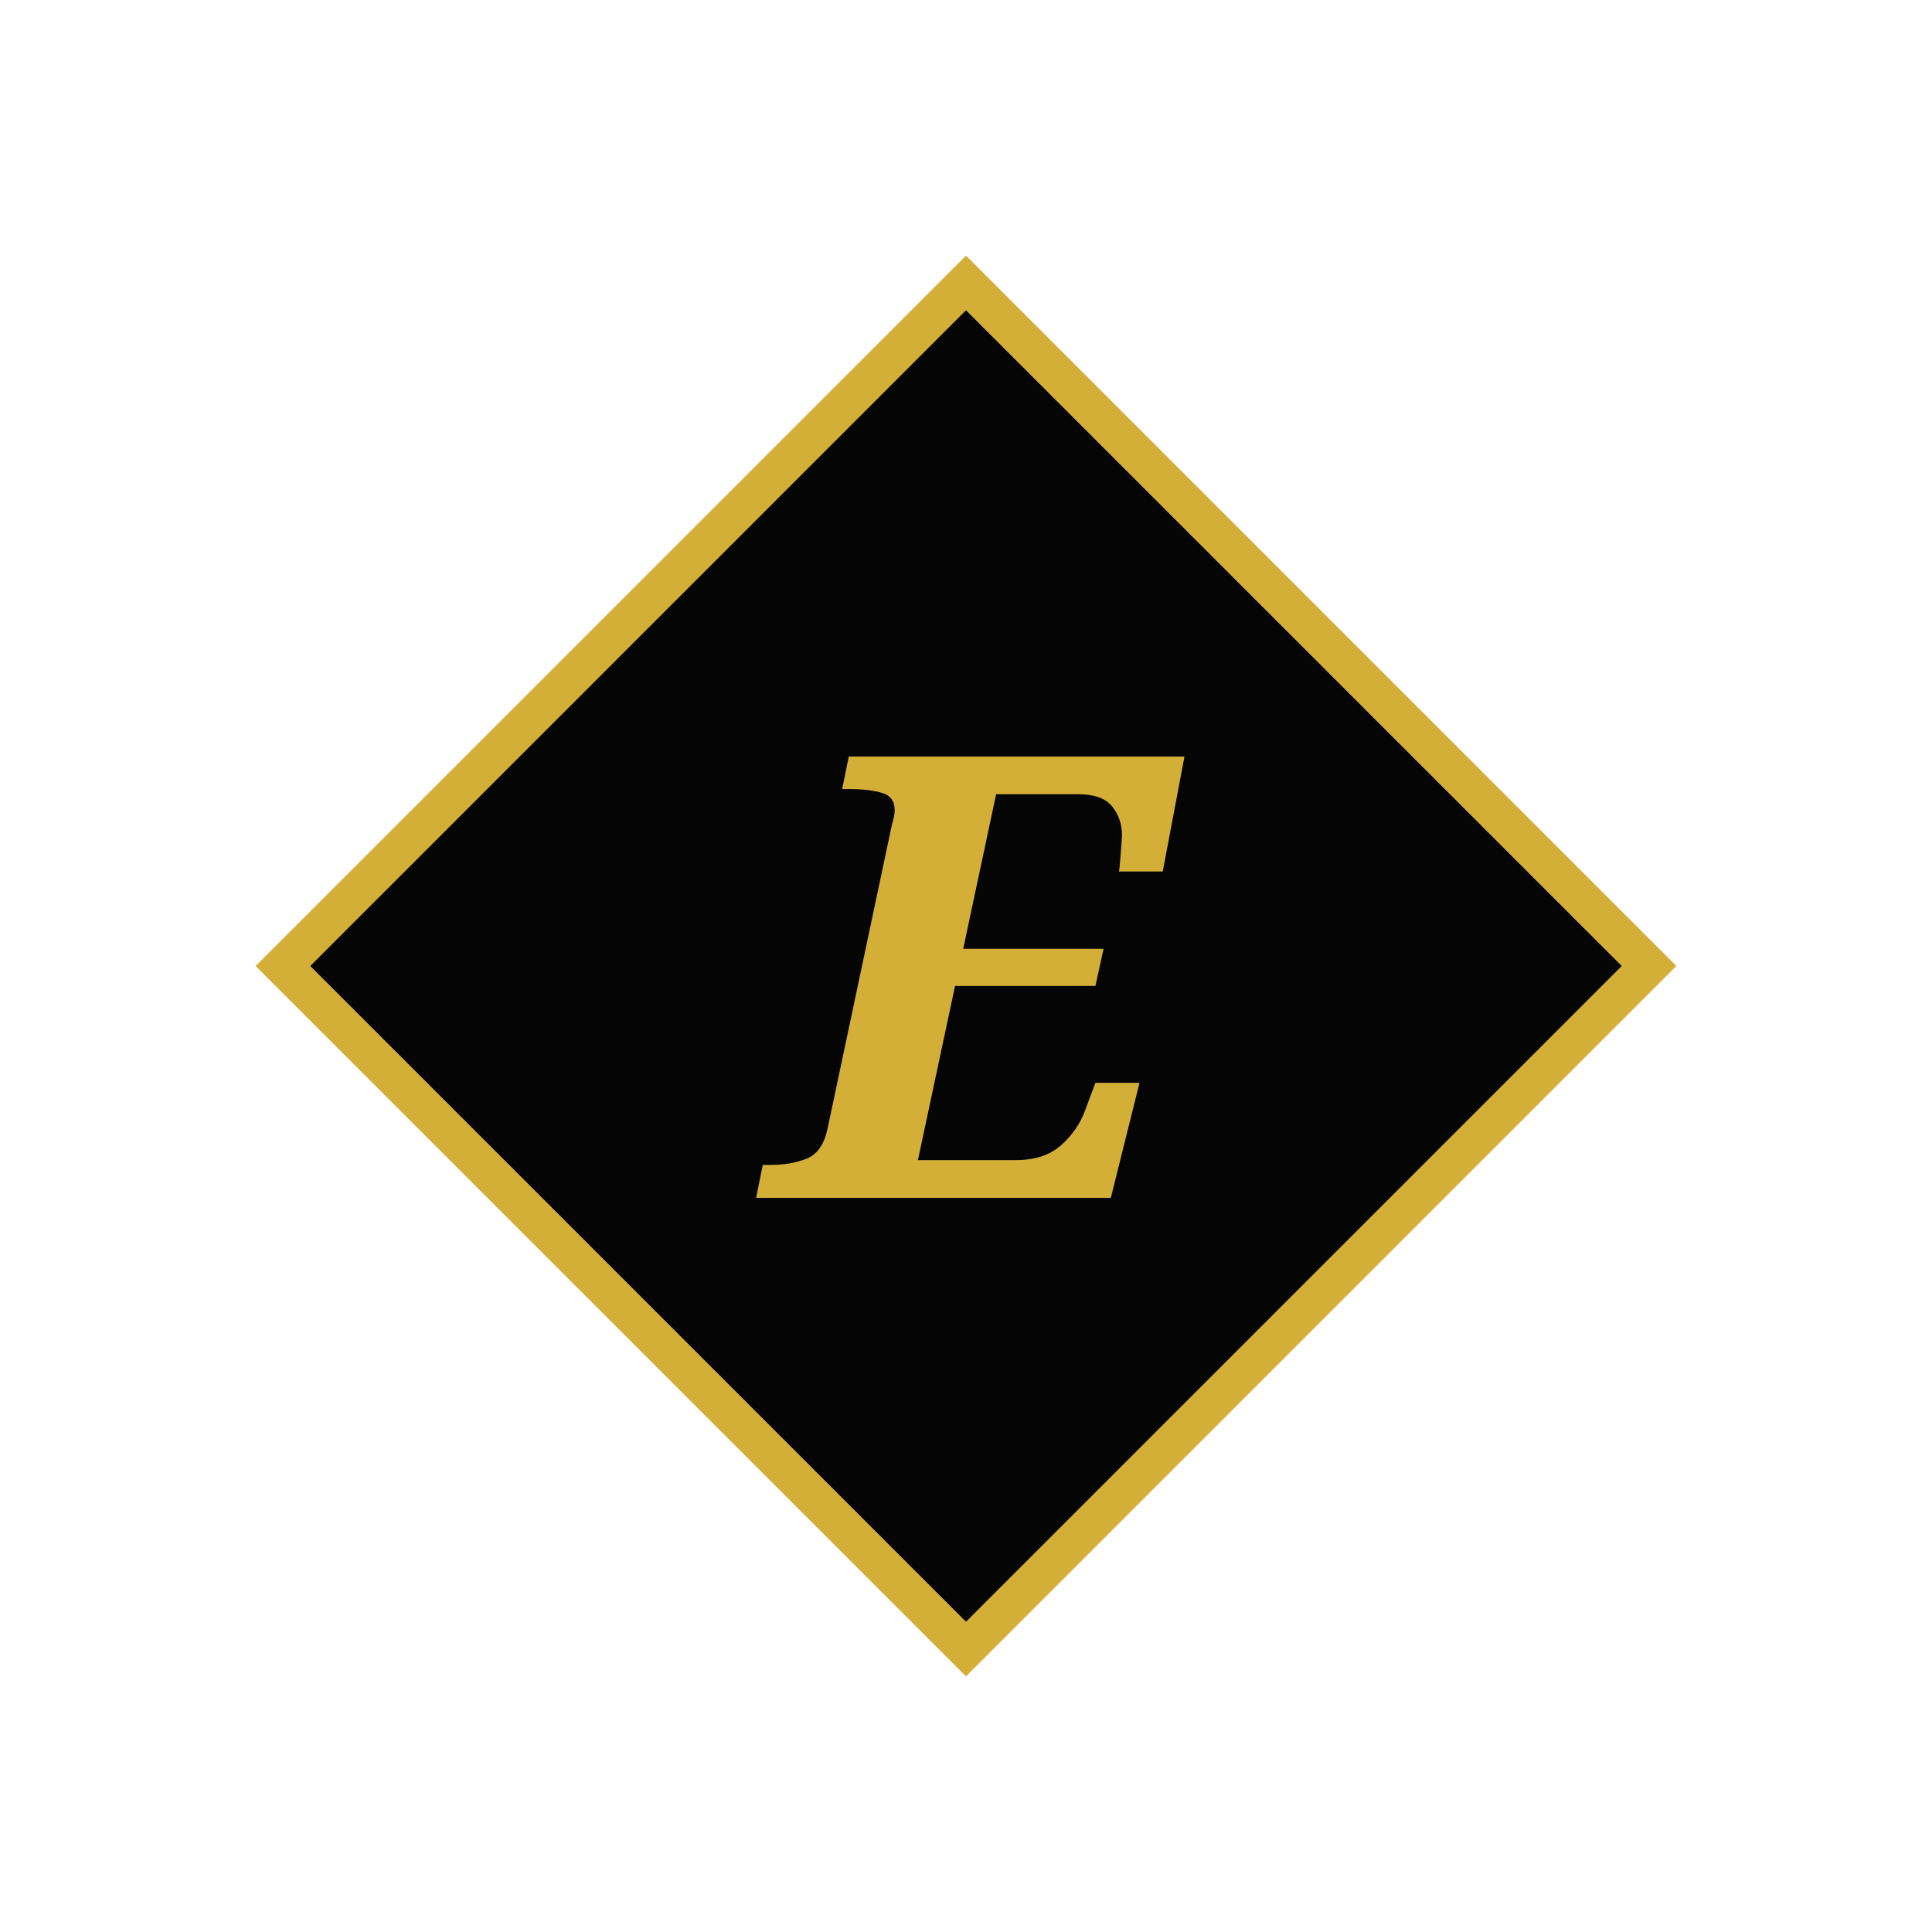
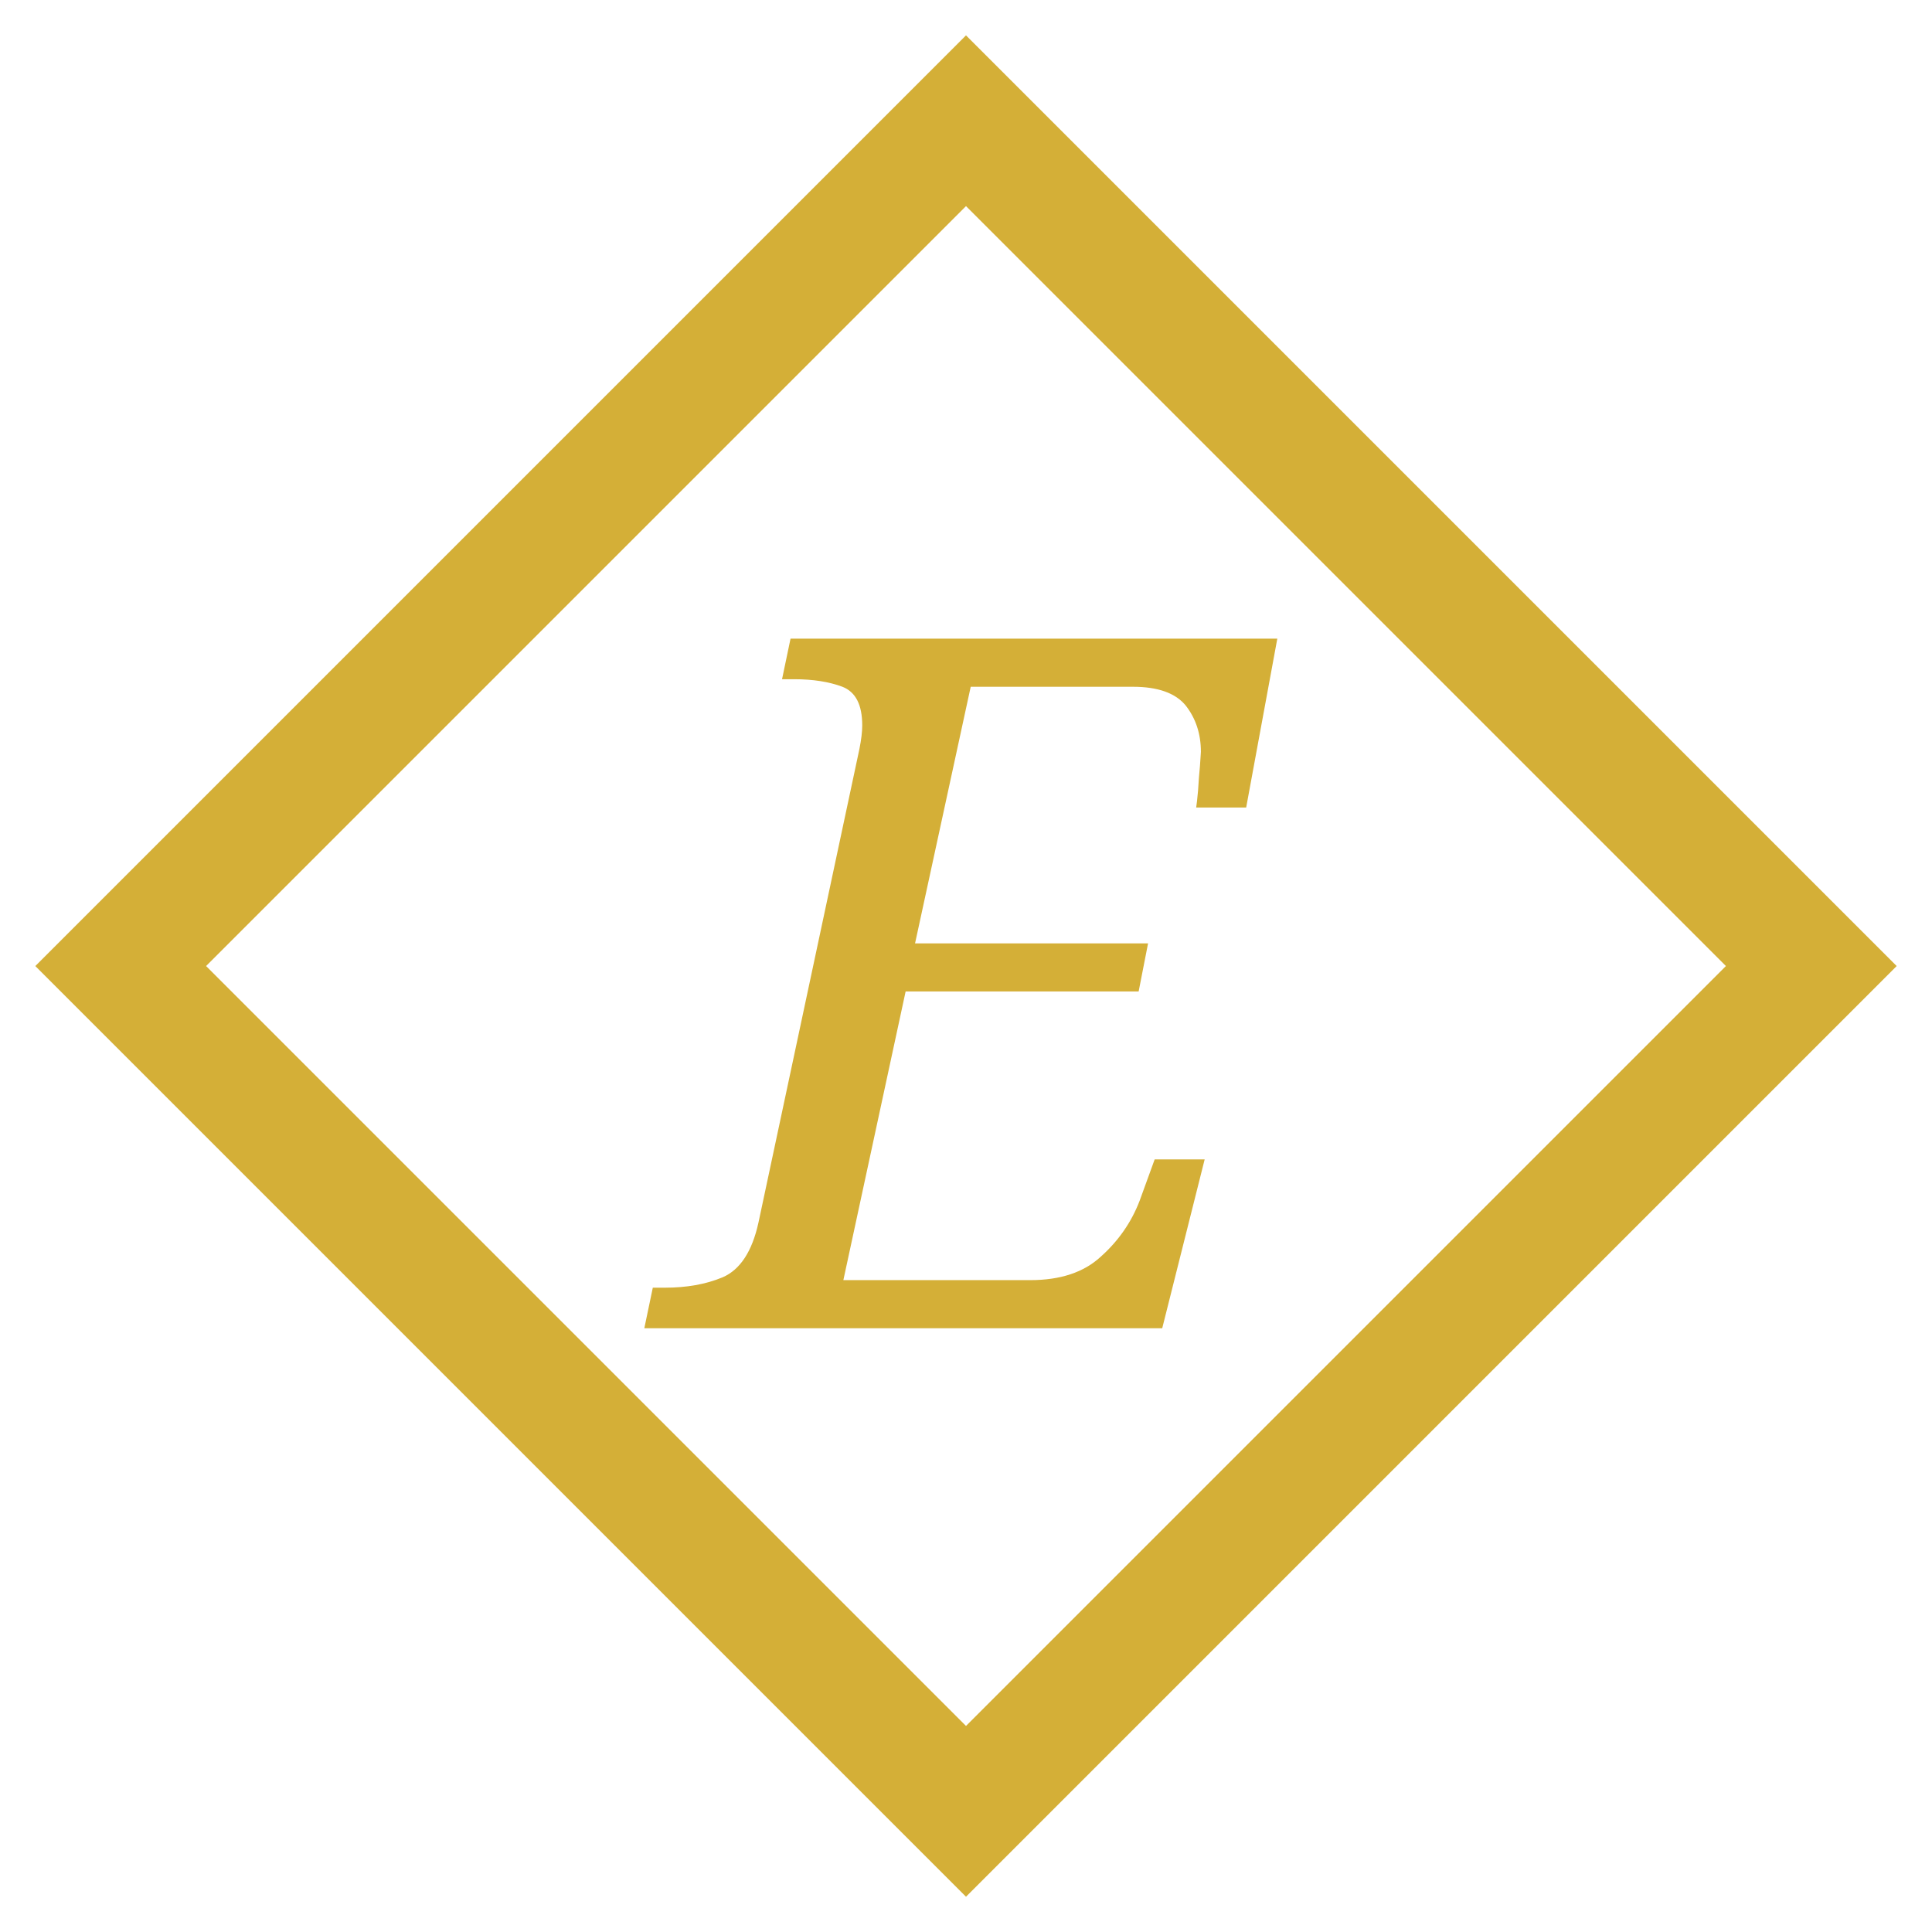
- <svg xmlns="http://www.w3.org/2000/svg" viewBox="0 0 100 100">
-   <rect x="25" y="25" width="50" height="50" fill="#050505" stroke="#D4AF37" stroke-width="2" transform="rotate(45 50 50)" />
-   <text x="50" y="62" font-family="serif" font-size="32" font-style="italic" fill="#D4AF37" text-anchor="middle" font-weight="bold">E</text>
+ <svg xmlns="http://www.w3.org/2000/svg" width="32" height="32" viewBox="0 0 32 32" fill="none">
+   <rect x="16" y="2" width="19.8" height="19.8" transform="rotate(45 16 2)" stroke="#D4AF37" stroke-width="2" />
+   <text x="16" y="22" font-family="serif" font-size="16" fill="#D4AF37" text-anchor="middle" font-style="italic">E</text>
</svg>
